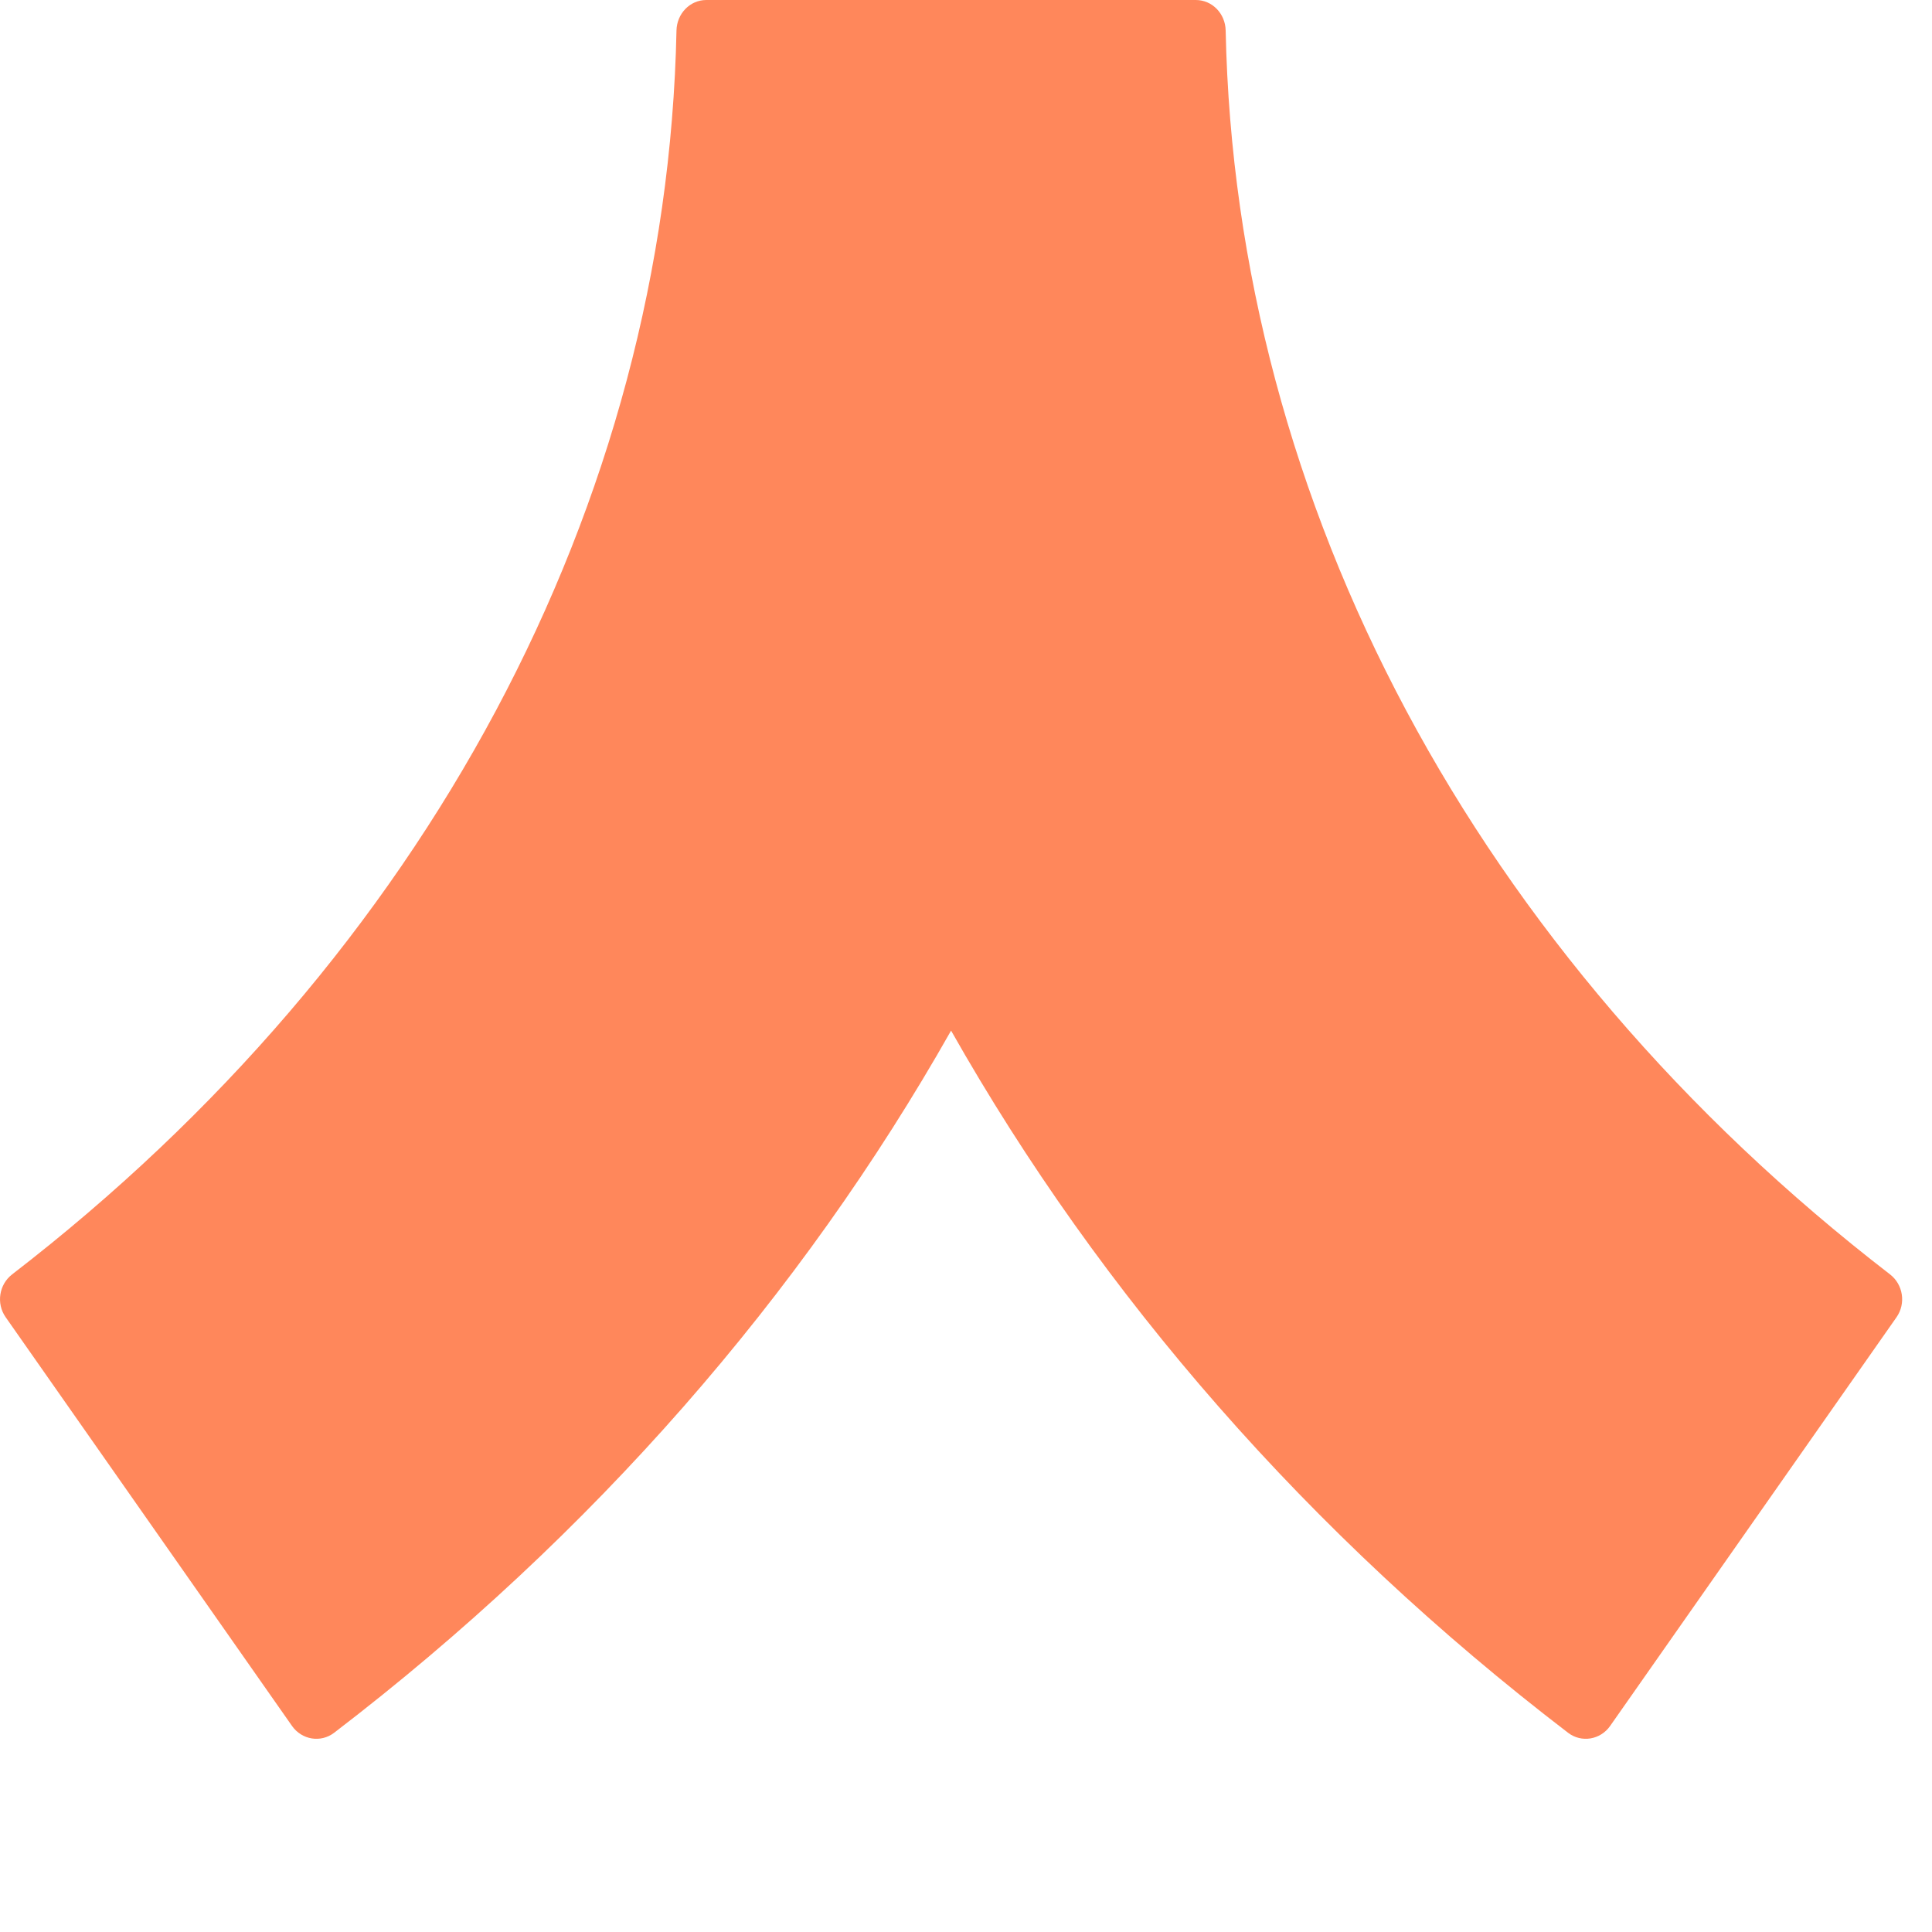
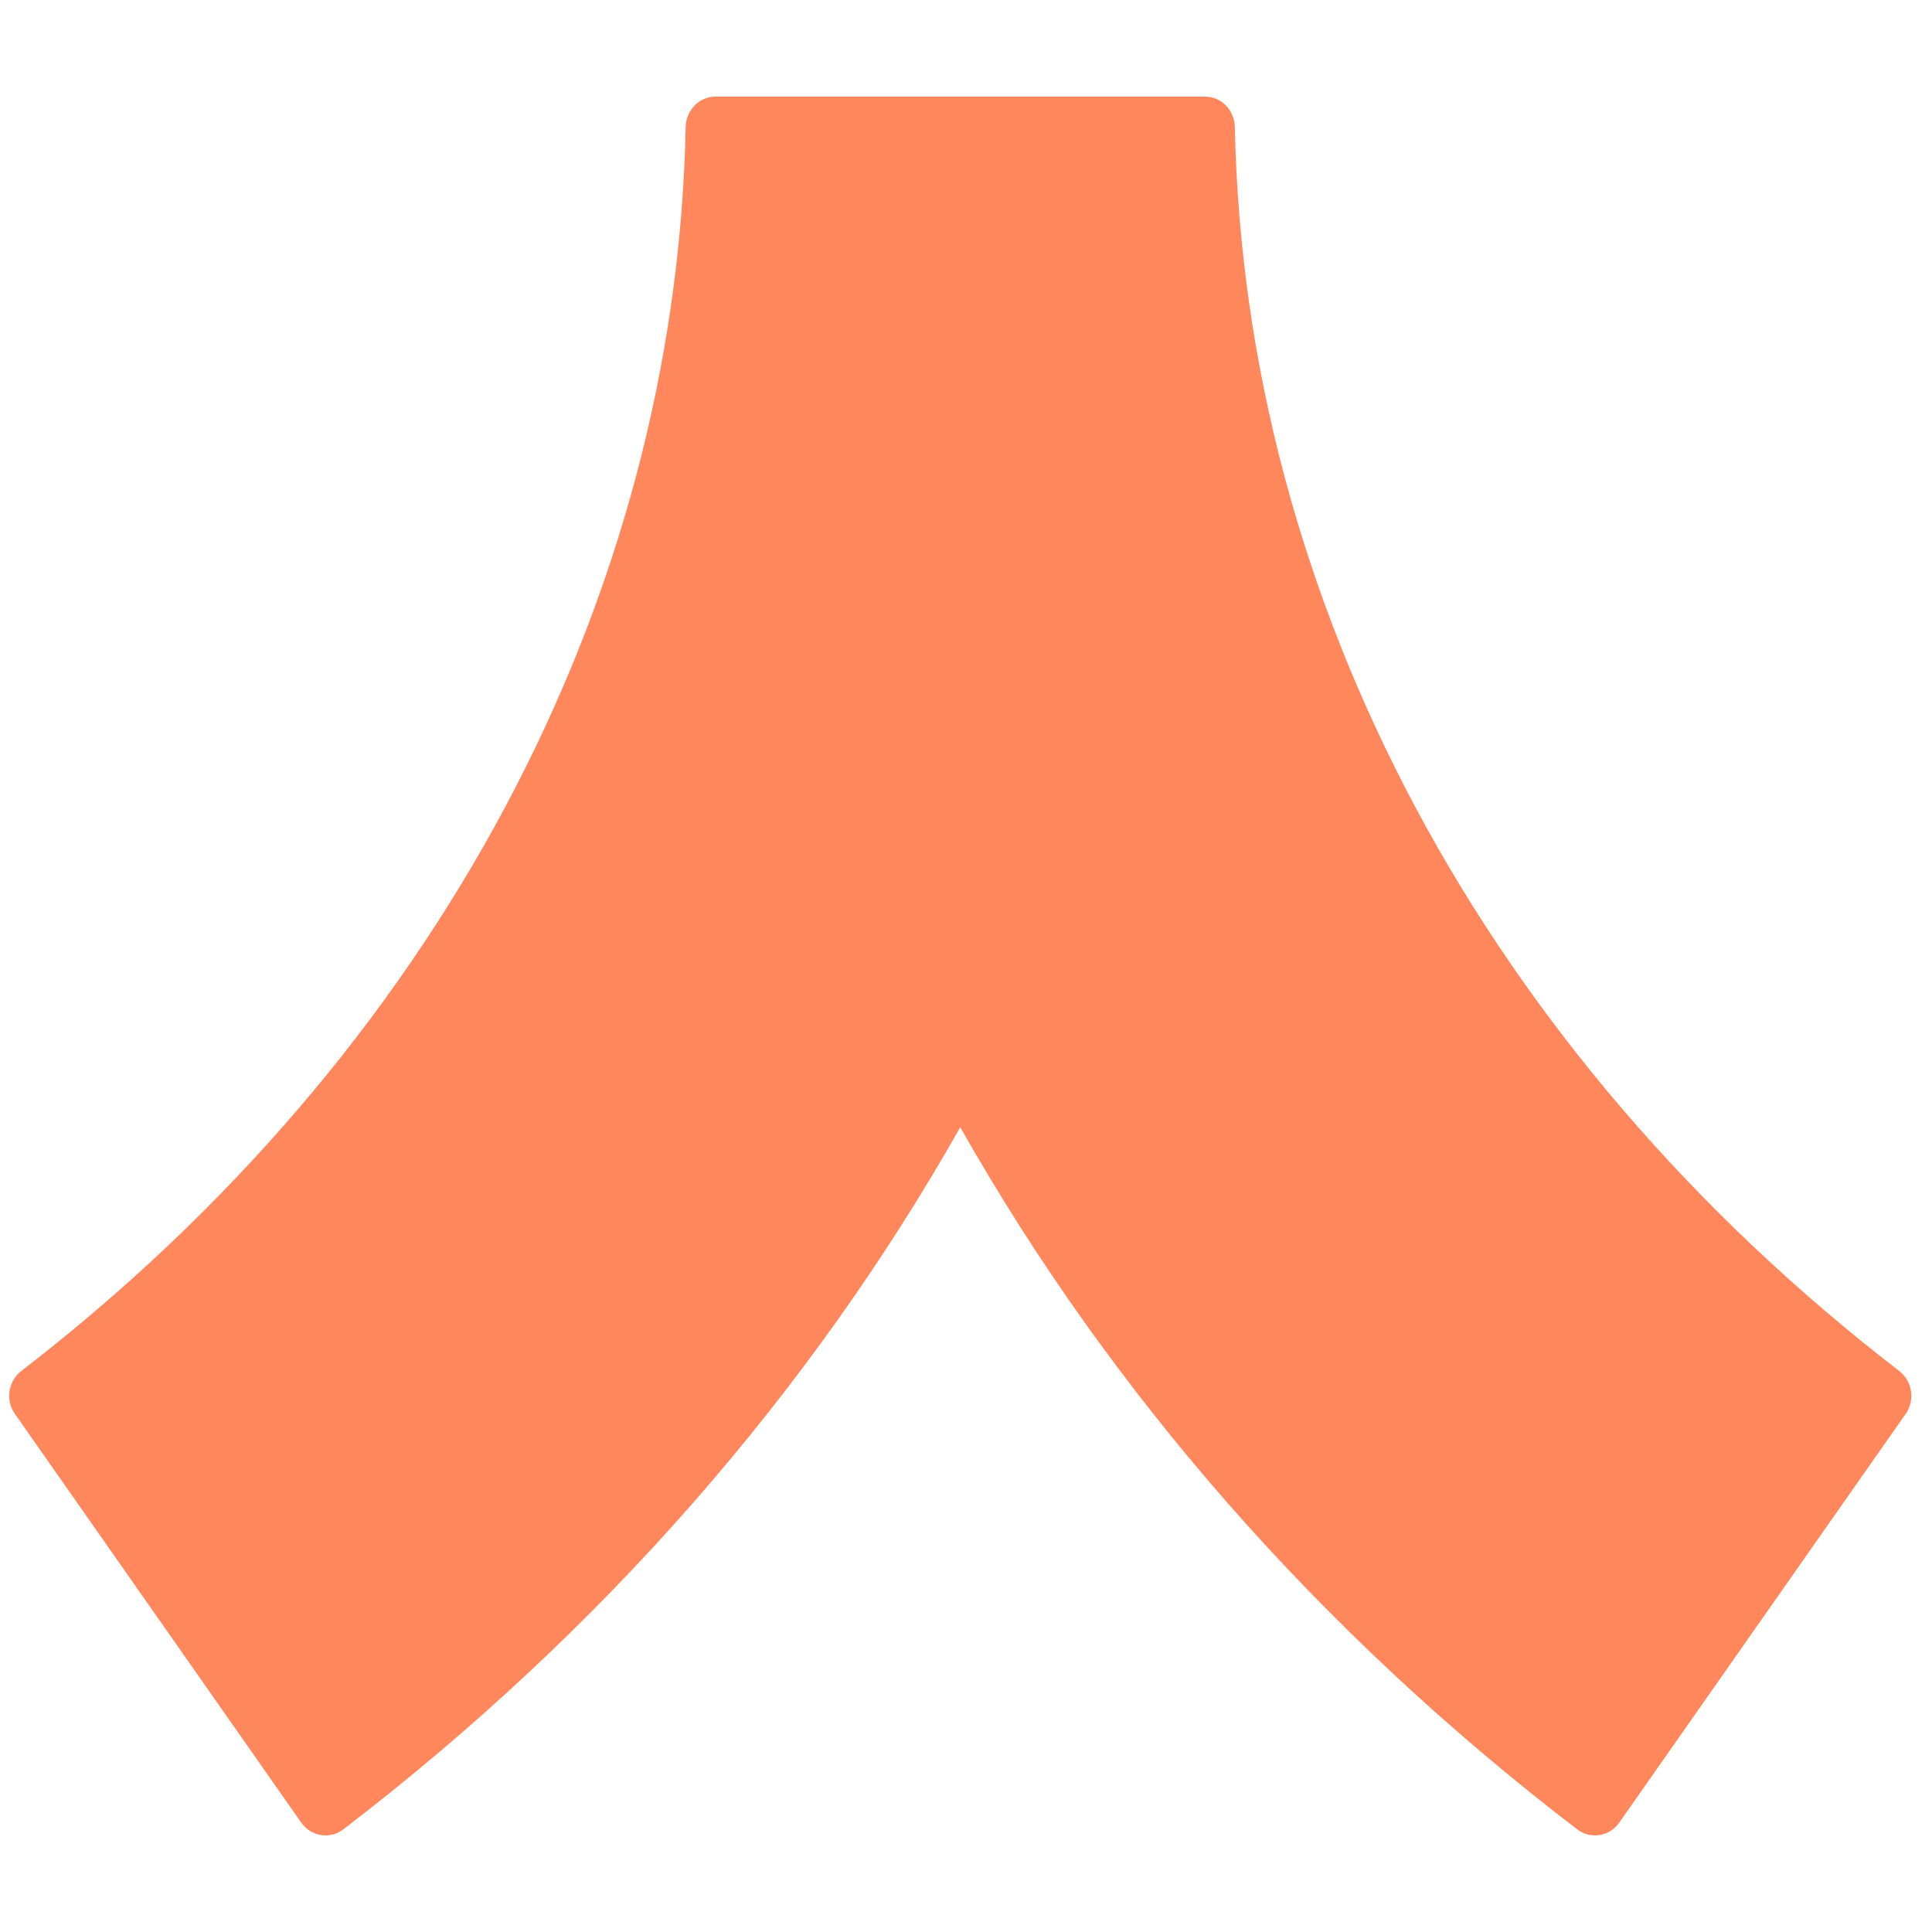
<svg xmlns="http://www.w3.org/2000/svg" width="40" height="40" viewBox="0 0 40 40" fill="none">
-   <path d="M24.758 -3.97364e-07H14.624C14.285 -3.97364e-07 14.014 0.281 14.006 0.631C13.802 10.455 8.822 19.779 0.252 26.384C-0.02 26.593 -0.082 26.987 0.117 27.271L6.046 35.734C6.248 36.022 6.641 36.087 6.918 35.875C12.277 31.773 16.587 26.824 19.691 21.338C22.795 26.824 27.106 31.773 32.465 35.875C32.741 36.087 33.134 36.022 33.336 35.734L39.266 27.271C39.464 26.987 39.402 26.593 39.13 26.384C30.56 19.779 25.58 10.455 25.376 0.631C25.369 0.281 25.097 -3.97364e-07 24.758 -3.97364e-07Z" fill="#FF875B" />
+   <path d="M24.948 2H14.814C14.475 2 14.204 2.281 14.196 2.631C13.992 12.455 9.012 21.779 0.442 28.384C0.17 28.593 0.108 28.987 0.307 29.271L6.236 37.734C6.438 38.022 6.831 38.087 7.108 37.875C12.466 33.773 16.777 28.824 19.881 23.338C22.985 28.824 27.296 33.773 32.654 37.875C32.931 38.087 33.324 38.022 33.526 37.734L39.456 29.271C39.654 28.987 39.592 28.593 39.32 28.384C30.75 21.779 25.77 12.455 25.566 2.631C25.558 2.281 25.287 2 24.948 2Z" fill="#FF875B" />
</svg>
